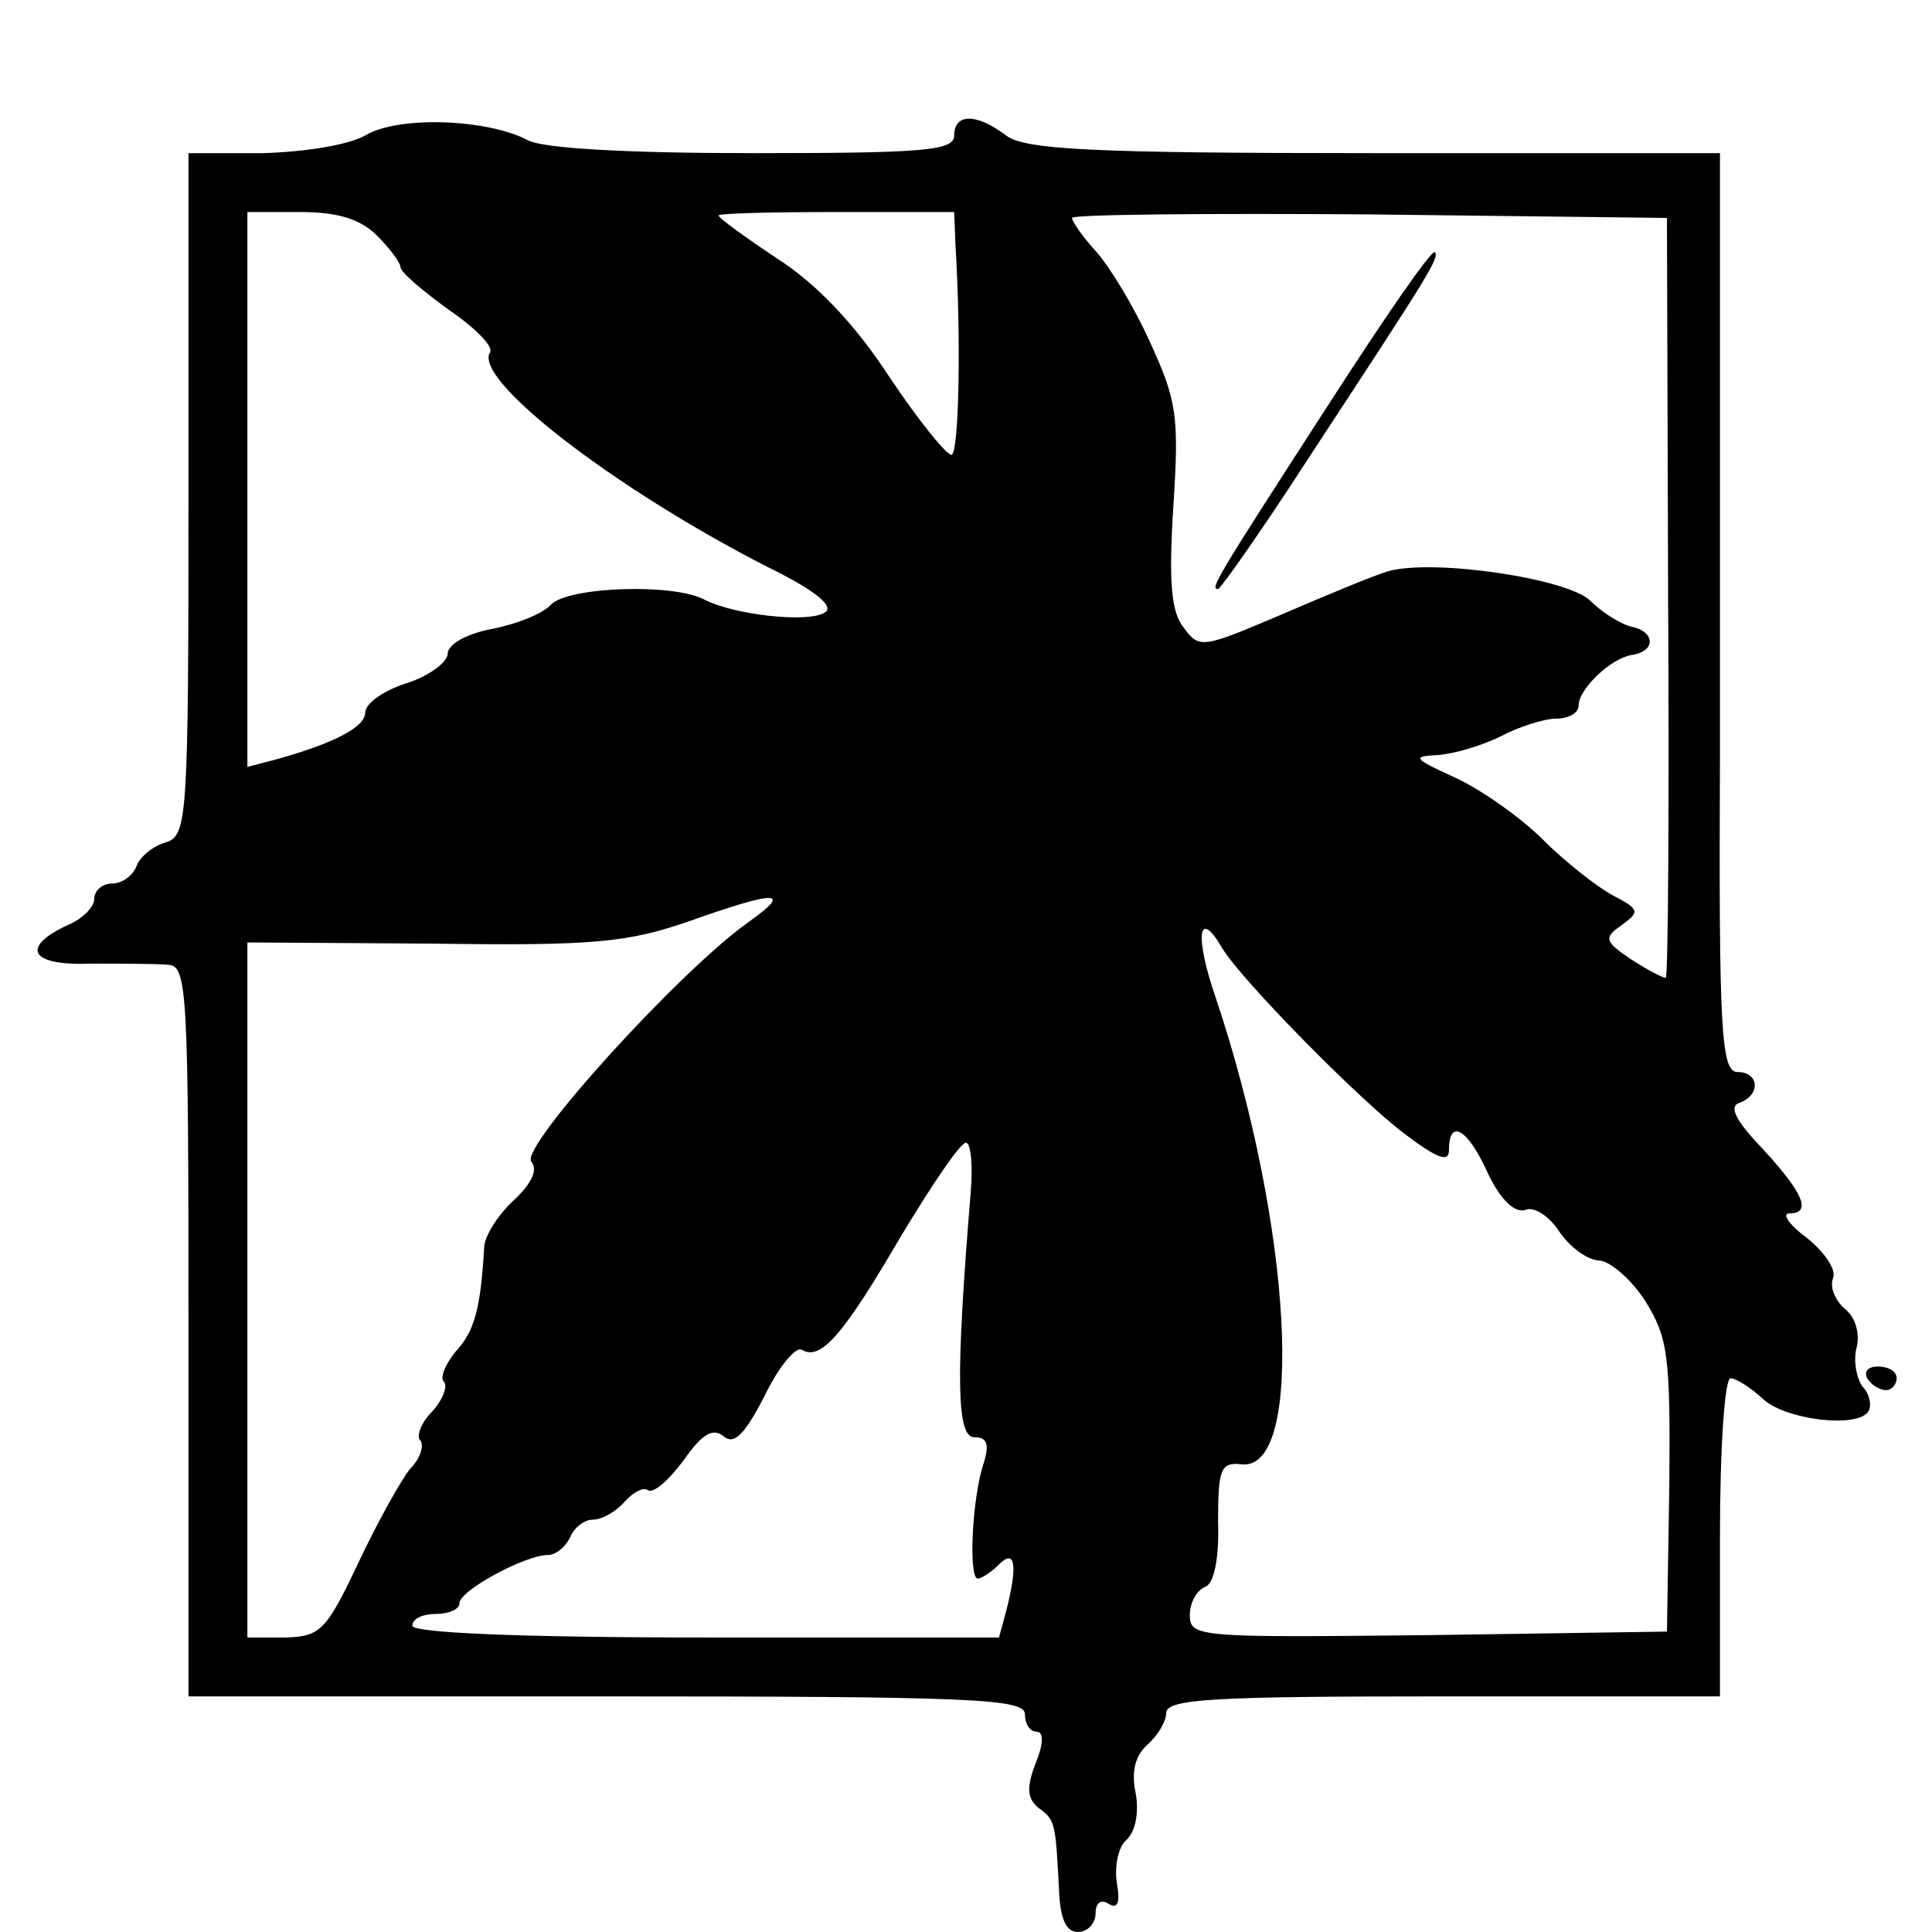
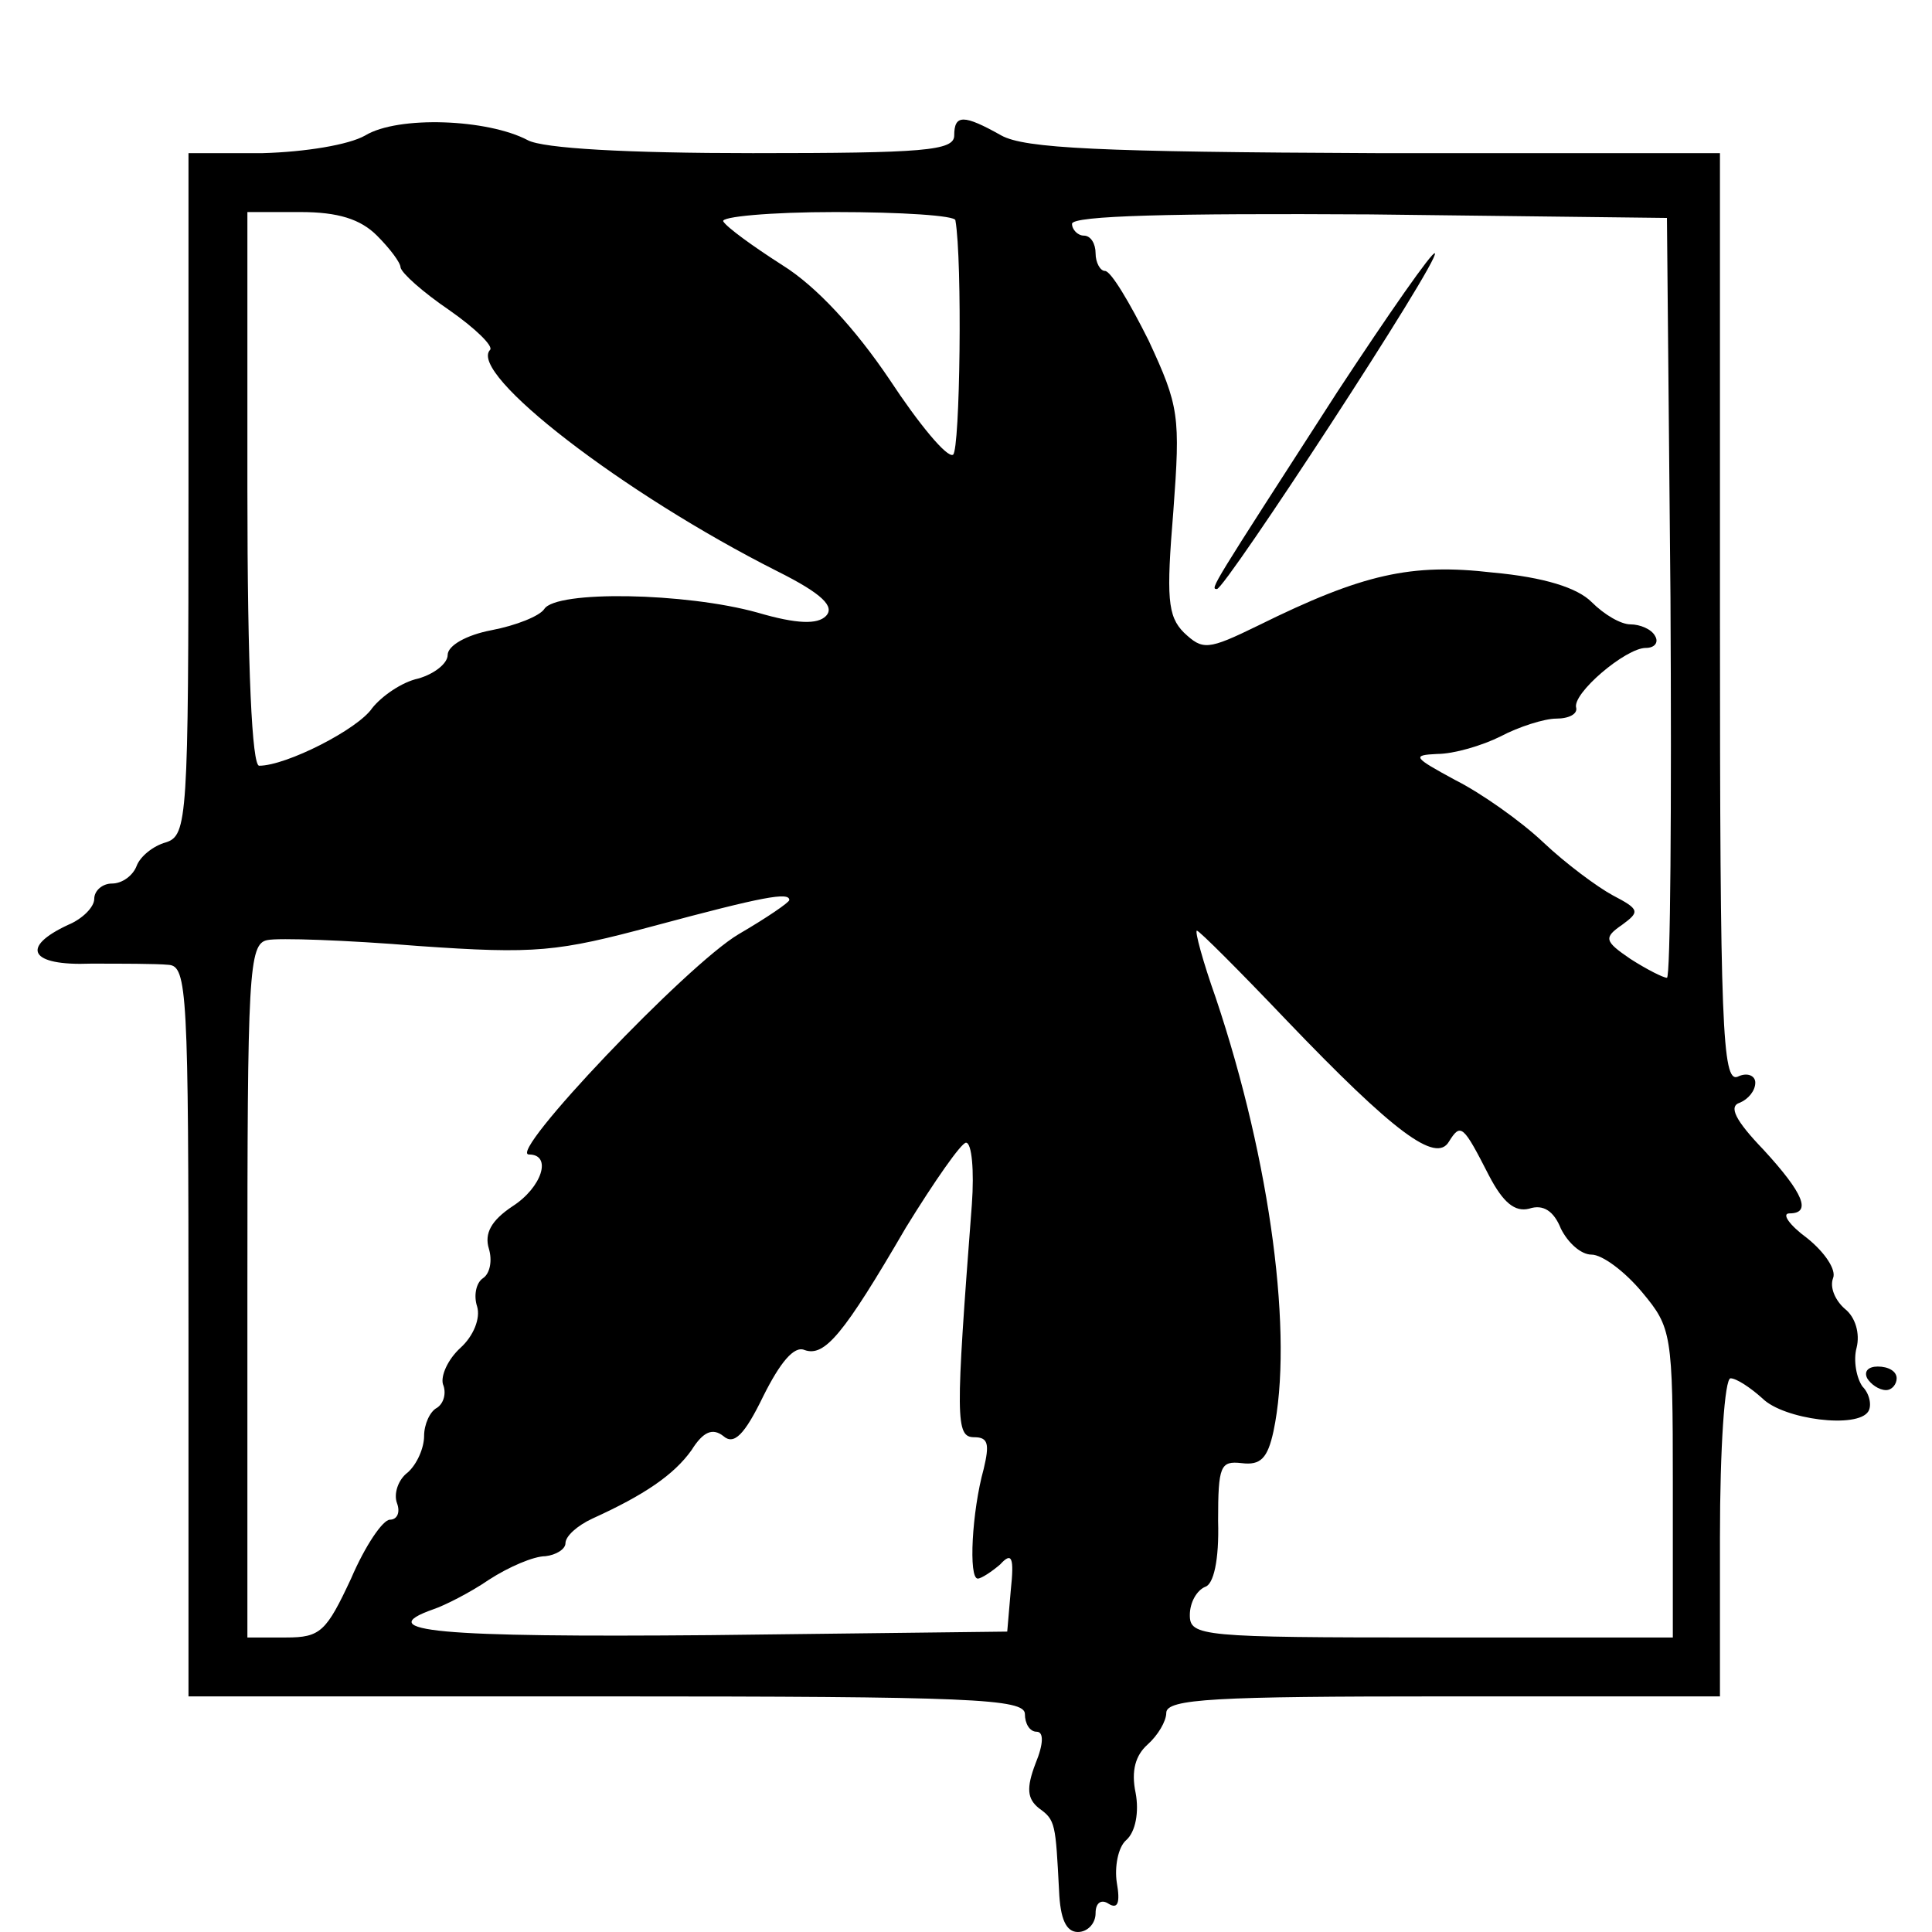
<svg xmlns="http://www.w3.org/2000/svg" version="1.0" width="164pt" height="164pt" viewBox="0 0 164 164" preserveAspectRatio="xMidYMid meet">
  <g transform="translate(0,164) scale(0.1,-0.1)" fill="#000000" stroke="none">
-     <path d="M310 1525 c-14 -8 -51 -14 -87 -15 l-63 0 0 -289 c0 -276 -1 -290 -19 -296 -11 -3 -22 -12 -25 -20 -3 -8 -12 -15 -21 -15 -8 0 -15 -6 -15 -13 0 -7 -10 -17 -22 -22 -41 -19 -33 -35 19 -33 26 0 56 0 66 -1 16 -1 17 -23 17 -311 l0 -310 355 0 c309 0 355 -2 355 -15 0 -8 4 -15 10 -15 6 0 6 -10 -1 -27 -8 -21 -7 -30 3 -38 14 -10 14 -13 17 -70 1 -24 6 -35 16 -35 8 0 15 7 15 16 0 9 5 12 11 8 8 -5 10 1 7 18 -2 13 1 30 8 36 8 7 11 24 8 40 -4 19 0 32 10 41 9 8 16 20 16 27 0 12 42 14 235 14 l235 0 0 135 c0 76 4 135 9 135 5 0 17 -8 27 -17 18 -18 81 -26 90 -11 3 5 1 15 -5 21 -5 7 -8 22 -5 33 3 12 -1 26 -10 33 -8 7 -13 18 -10 26 3 7 -7 22 -22 34 -15 11 -22 21 -15 21 19 0 12 17 -22 54 -24 25 -30 37 -20 40 18 7 16 26 -2 26 -14 0 -16 34 -15 268 0 147 0 322 0 390 l0 122 -293 0 c-242 0 -297 3 -313 15 -25 19 -44 19 -44 0 0 -13 -26 -15 -171 -15 -107 0 -178 4 -191 11 -34 18 -110 21 -138 4z m10 -85 c11 -11 20 -23 20 -27 1 -5 19 -20 41 -36 22 -15 38 -31 35 -36 -15 -23 106 -116 235 -182 41 -20 58 -34 49 -39 -14 -9 -77 -2 -102 11 -26 14 -115 11 -130 -4 -7 -8 -30 -17 -51 -21 -21 -4 -37 -13 -37 -21 0 -7 -16 -19 -35 -25 -19 -6 -35 -17 -35 -25 0 -12 -26 -26 -77 -40 l-23 -6 0 235 0 236 45 0 c32 0 51 -6 65 -20z m491 -7 c5 -81 3 -175 -3 -179 -3 -2 -27 27 -53 66 -30 46 -63 80 -96 101 -27 18 -49 34 -49 36 0 2 45 3 100 3 l100 0 1 -27z m605 -300 c1 -178 0 -323 -2 -323 -3 0 -16 7 -30 16 -22 15 -23 18 -7 29 15 11 15 13 -8 25 -13 7 -40 28 -59 47 -19 19 -53 43 -75 53 -35 16 -37 18 -15 19 14 1 38 8 54 16 15 8 37 15 47 15 11 0 19 5 19 11 0 14 27 40 45 43 21 3 20 20 0 24 -9 2 -25 12 -35 22 -19 19 -134 36 -172 25 -13 -4 -54 -21 -91 -37 -66 -28 -69 -29 -82 -11 -11 13 -13 40 -9 103 5 77 3 90 -20 140 -14 31 -35 65 -46 77 -11 12 -20 25 -20 28 0 3 114 4 253 3 l252 -3 1 -322z m-781 -276 c-59 -42 -194 -191 -184 -203 6 -7 0 -19 -15 -33 -14 -13 -25 -31 -25 -40 -3 -51 -8 -71 -24 -88 -9 -11 -14 -23 -10 -26 3 -4 -1 -15 -10 -25 -10 -10 -14 -22 -10 -25 3 -4 0 -15 -9 -24 -8 -10 -28 -46 -44 -80 -27 -57 -32 -62 -61 -63 l-33 0 0 295 0 295 158 -1 c136 -2 165 1 217 19 76 27 88 26 50 -1z m402 -21 c14 -25 117 -130 156 -159 28 -21 37 -24 37 -13 0 27 16 18 33 -20 11 -23 23 -34 32 -31 7 3 20 -5 29 -19 9 -13 24 -24 34 -24 9 -1 27 -16 39 -35 19 -31 21 -46 20 -157 l-2 -123 -202 -3 c-195 -2 -203 -2 -203 17 0 11 6 21 13 24 7 2 12 22 11 55 0 45 2 51 20 49 54 -6 43 202 -22 396 -18 52 -15 77 5 43z m-213 -208 c-13 -158 -12 -208 3 -208 11 0 13 -6 8 -22 -10 -30 -13 -98 -5 -98 3 0 11 5 18 12 14 14 16 -1 6 -40 l-6 -22 -249 0 c-159 0 -249 4 -249 10 0 6 9 10 20 10 11 0 20 4 20 9 0 11 56 41 75 41 7 0 15 7 19 15 3 8 12 15 19 15 8 0 20 7 27 15 7 8 16 13 20 10 5 -3 18 9 30 25 16 23 25 28 34 21 9 -8 18 1 35 34 12 25 27 43 32 39 16 -9 35 13 84 97 26 43 50 79 55 79 4 0 6 -19 4 -42z" />
-     <path d="M1128 1297 c-97 -150 -101 -157 -94 -157 2 0 38 51 78 113 101 154 110 168 106 173 -3 2 -43 -56 -90 -129z" />
+     <path d="M310 1525 c-14 -8 -51 -14 -87 -15 l-63 0 0 -289 c0 -276 -1 -290 -19 -296 -11 -3 -22 -12 -25 -20 -3 -8 -12 -15 -21 -15 -8 0 -15 -6 -15 -13 0 -7 -10 -17 -22 -22 -41 -19 -33 -35 19 -33 26 0 56 0 66 -1 16 -1 17 -23 17 -311 l0 -310 355 0 c309 0 355 -2 355 -15 0 -8 4 -15 10 -15 6 0 6 -10 -1 -27 -8 -21 -7 -30 3 -38 14 -10 14 -13 17 -70 1 -24 6 -35 16 -35 8 0 15 7 15 16 0 9 5 12 11 8 8 -5 10 1 7 18 -2 13 1 30 8 36 8 7 11 24 8 40 -4 19 0 32 10 41 9 8 16 20 16 27 0 12 42 14 235 14 l235 0 0 135 c0 76 4 135 9 135 5 0 17 -8 27 -17 18 -18 81 -26 90 -11 3 5 1 15 -5 21 -5 7 -8 22 -5 33 3 12 -1 26 -10 33 -8 7 -13 18 -10 26 3 7 -7 22 -22 34 -15 11 -22 21 -15 21 19 0 12 17 -22 54 -24 25 -30 37 -20 40 7 3 13 10 13 17 0 6 -7 9 -15 5 -13 -5 -15 43 -15 389 l0 395 -292 0 c-235 1 -298 4 -318 15 -32 18 -40 18 -40 0 0 -13 -26 -15 -171 -15 -107 0 -178 4 -191 11 -34 18 -110 21 -138 4z m10 -85 c11 -11 20 -23 20 -27 1 -5 19 -21 41 -36 23 -16 38 -31 35 -34 -19 -20 113 -122 244 -188 38 -19 49 -30 41 -38 -7 -7 -24 -7 -58 3 -61 17 -171 19 -181 3 -4 -6 -24 -14 -45 -18 -21 -4 -37 -13 -37 -21 0 -7 -11 -16 -25 -20 -14 -3 -31 -15 -39 -25 -12 -18 -73 -49 -96 -49 -6 0 -10 80 -10 235 l0 235 45 0 c32 0 51 -6 65 -20z m491 13 c6 -34 4 -195 -2 -199 -5 -3 -29 26 -54 64 -29 43 -62 79 -91 97 -25 16 -47 32 -50 37 -3 4 40 8 95 8 56 0 102 -3 102 -7z m607 -320 c1 -178 0 -323 -3 -323 -3 0 -17 7 -31 16 -22 15 -23 18 -7 29 15 11 15 13 -8 25 -13 7 -40 27 -59 45 -19 18 -53 42 -75 53 -35 19 -37 21 -15 22 14 0 38 7 54 15 15 8 37 15 47 15 11 0 18 4 17 9 -4 12 42 51 59 51 8 0 11 5 8 10 -3 6 -13 10 -21 10 -8 0 -22 8 -33 19 -12 12 -40 21 -84 25 -69 8 -110 -1 -199 -45 -43 -21 -47 -21 -63 -6 -14 14 -15 30 -9 103 6 81 5 89 -21 145 -16 32 -32 59 -37 59 -4 0 -8 7 -8 15 0 8 -4 15 -10 15 -5 0 -10 5 -10 10 0 7 86 9 253 8 l252 -3 3 -322z m-748 -257 c0 -2 -19 -15 -43 -29 -44 -26 -197 -187 -178 -187 20 0 11 -28 -14 -44 -18 -12 -24 -23 -20 -36 3 -10 1 -21 -5 -25 -6 -4 -8 -15 -5 -24 3 -10 -3 -25 -14 -35 -11 -10 -17 -24 -15 -31 3 -7 1 -16 -5 -20 -6 -3 -11 -14 -11 -24 0 -10 -6 -24 -14 -31 -8 -6 -12 -18 -9 -26 3 -8 0 -14 -6 -14 -6 0 -21 -22 -33 -50 -21 -45 -26 -50 -55 -50 l-33 0 0 294 c0 270 1 295 17 298 9 2 67 0 128 -5 100 -7 118 -5 200 17 93 25 115 29 115 22z m422 -102 c91 -95 127 -122 138 -103 10 16 12 14 34 -29 12 -23 22 -31 34 -28 12 4 21 -2 27 -17 6 -12 17 -22 26 -22 9 0 28 -14 43 -32 25 -30 26 -35 26 -162 l0 -131 -205 0 c-195 0 -205 1 -205 19 0 11 6 21 13 24 7 2 12 22 11 56 0 47 2 51 20 49 16 -2 22 4 27 27 17 80 -2 228 -49 368 -11 31 -18 57 -16 57 2 0 36 -34 76 -76z m-267 -156 c-14 -183 -14 -198 2 -198 12 0 13 -6 8 -27 -10 -36 -13 -93 -5 -93 3 0 12 6 19 12 10 11 12 6 9 -22 l-3 -35 -252 -3 c-230 -2 -289 3 -235 22 9 3 31 14 47 25 17 11 38 20 48 20 9 1 17 6 17 11 0 6 10 15 23 21 44 20 69 37 84 58 10 16 18 19 27 12 9 -8 18 1 34 34 14 28 26 43 35 39 17 -6 33 13 86 104 24 39 47 72 51 72 5 0 7 -24 5 -52z" />
+     <path d="M1135 1307 c-107 -166 -108 -167 -102 -167 7 0 190 280 185 285 -2 2 -39 -51 -83 -118z" />
    <path d="M1585 470 c3 -5 10 -10 16 -10 5 0 9 5 9 10 0 6 -7 10 -16 10 -8 0 -12 -4 -9 -10z" />
  </g>
</svg>
